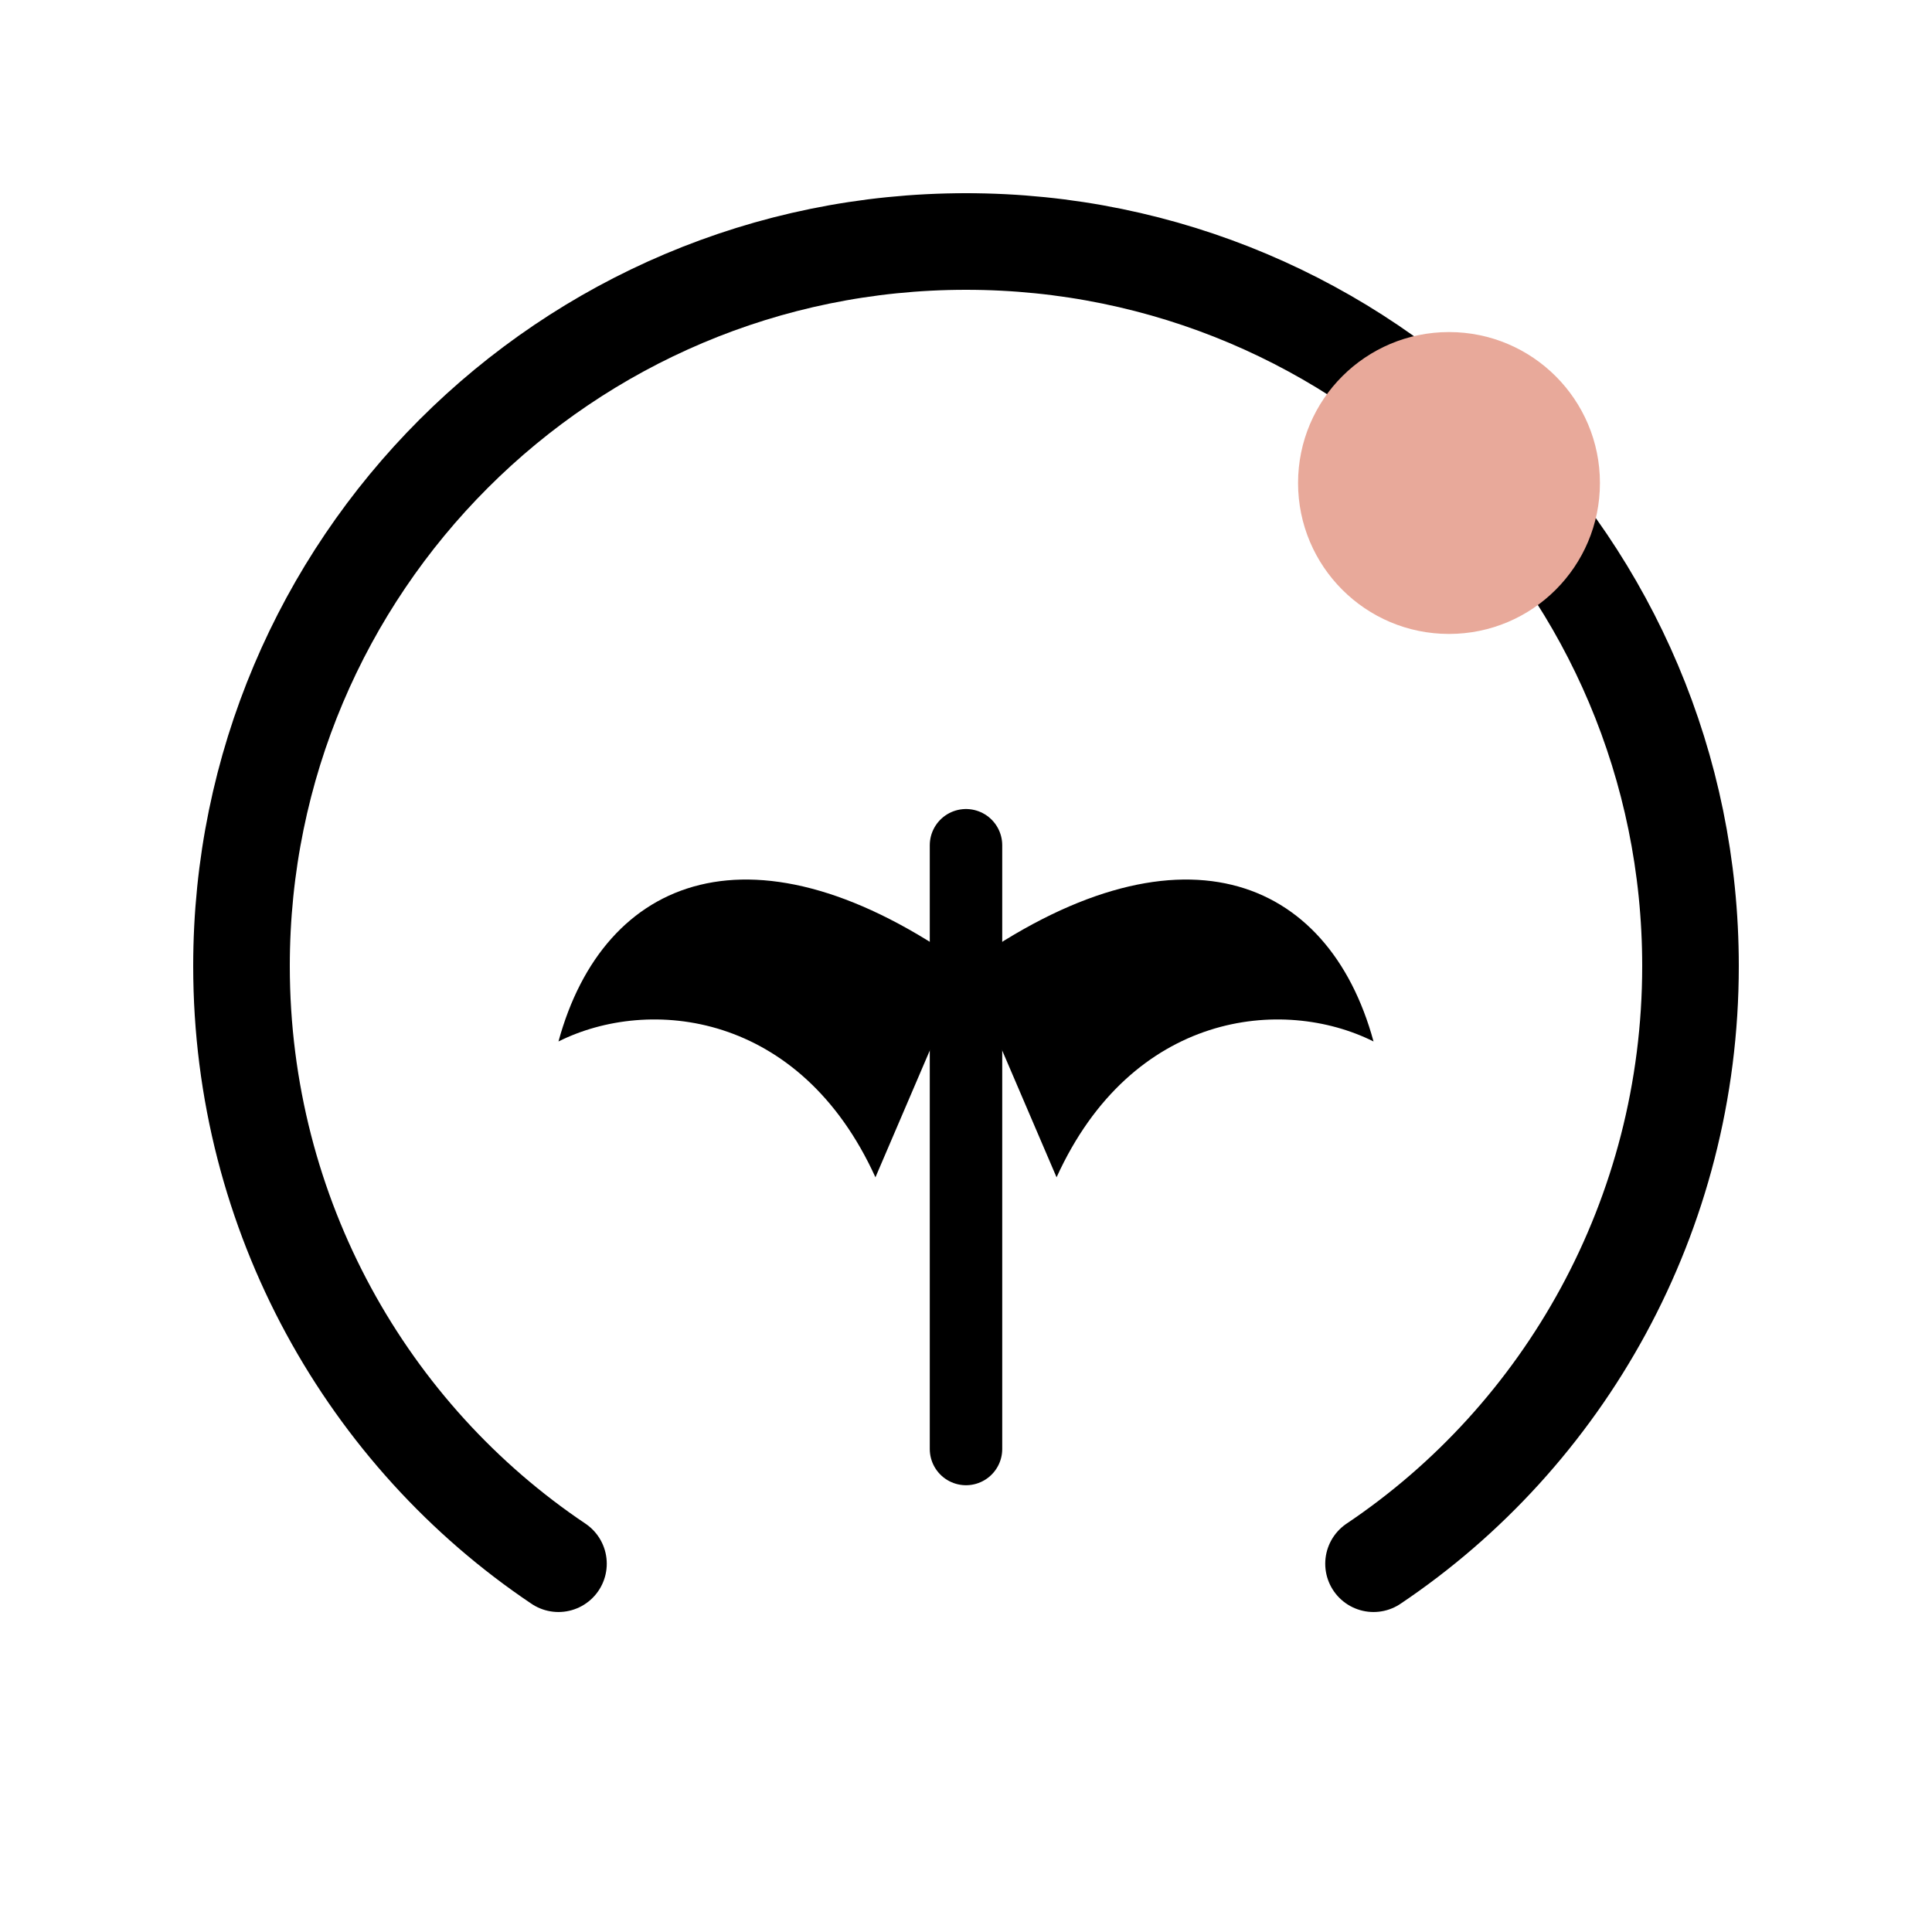
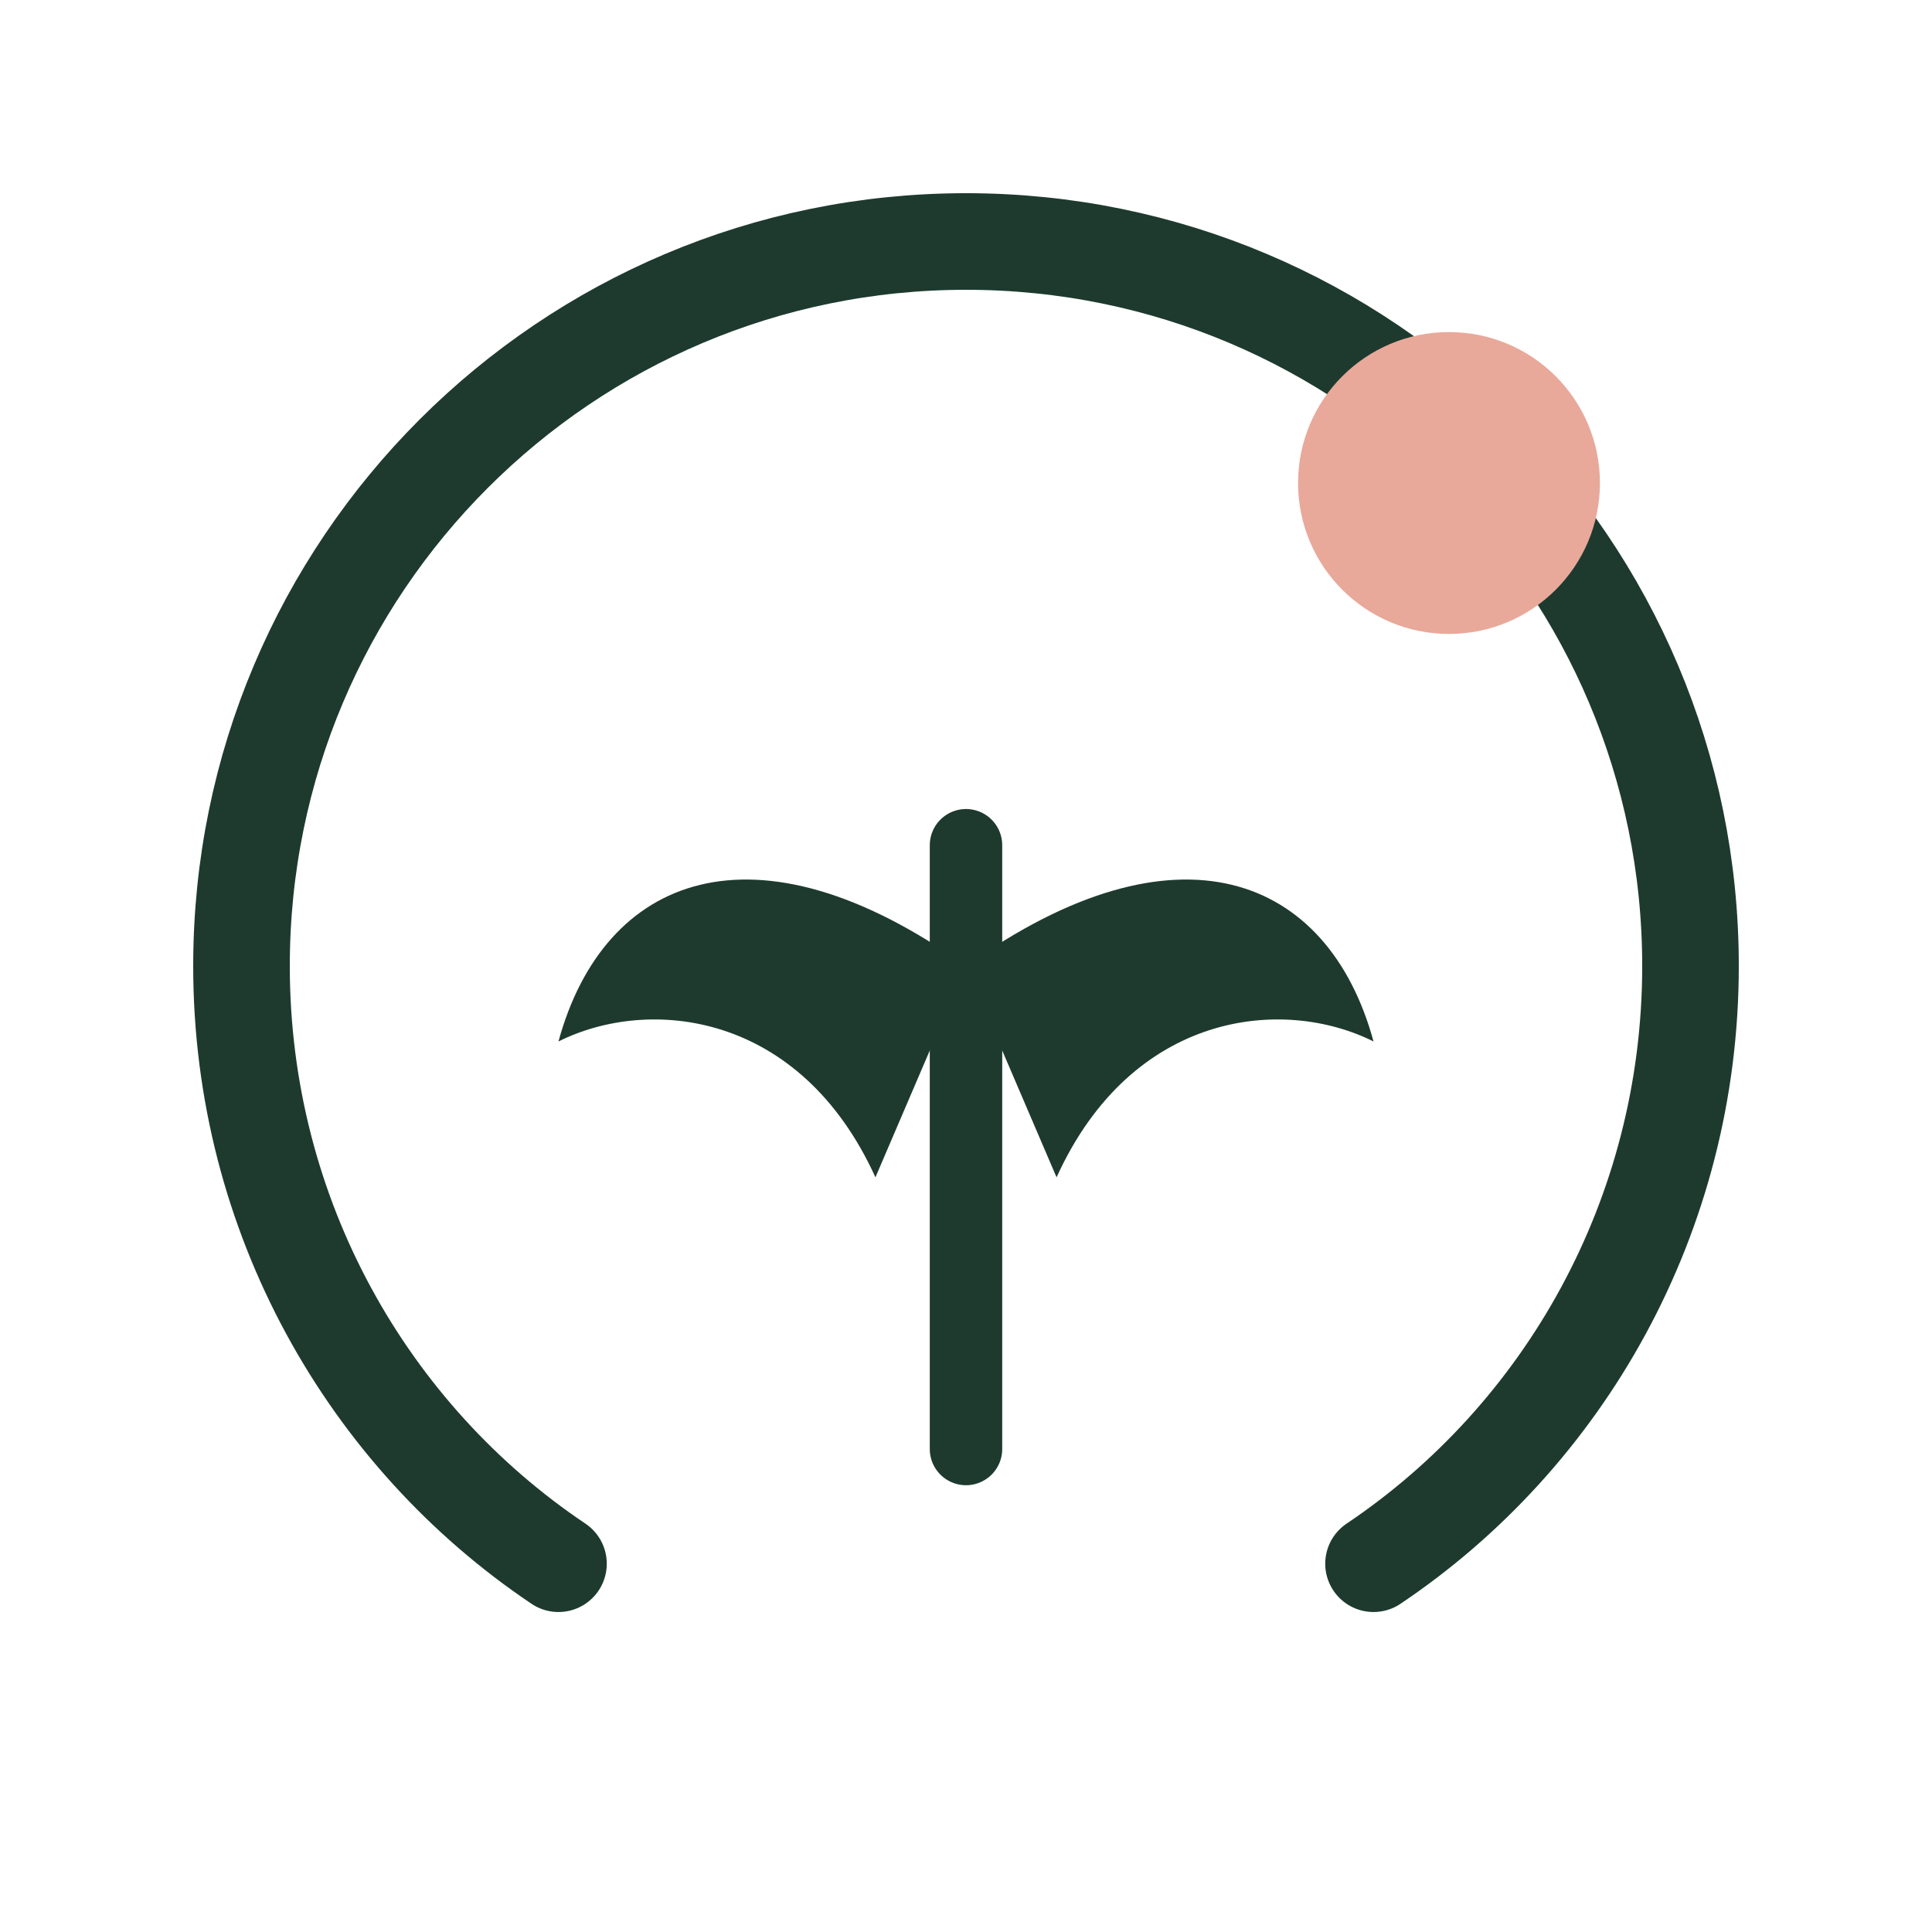
<svg xmlns="http://www.w3.org/2000/svg" viewBox="0 0 64 64" fill="none">
-   <path d="M32 8c13.255 0 24 10.745 24 24 0 8.284-4.197 15.57-10.5 19.8" stroke="currentColor" stroke-width="3.2" stroke-linecap="round" fill="none" />
-   <path d="M32 8C18.745 8 8 18.745 8 32c0 8.284 4.197 15.57 10.5 19.8" stroke="currentColor" stroke-width="3.2" stroke-linecap="round" fill="none" />
-   <path d="M32 48V28" stroke="currentColor" stroke-width="2.4" stroke-linecap="round" />
-   <path d="M32 32c-7-5-12-3-13.5 2.5 3-1.5 8-1 10.5 4.5" fill="currentColor" />
-   <path d="M32 32c7-5 12-3 13.5 2.5-3-1.5-8-1-10.5 4.5" fill="currentColor" />
+   <path d="M32 8c13.255 0 24 10.745 24 24 0 8.284-4.197 15.57-10.5 19.8" stroke="#1E3A2F" stroke-width="3.2" stroke-linecap="round" fill="none" />
+   <path d="M32 8C18.745 8 8 18.745 8 32c0 8.284 4.197 15.57 10.5 19.8" stroke="#1E3A2F" stroke-width="3.2" stroke-linecap="round" fill="none" />
+   <path d="M32 48V28" stroke="#1E3A2F" stroke-width="2.4" stroke-linecap="round" />
+   <path d="M32 32c-7-5-12-3-13.5 2.5 3-1.5 8-1 10.5 4.5" fill="#1E3A2F" />
+   <path d="M32 32c7-5 12-3 13.5 2.5-3-1.5-8-1-10.5 4.5" fill="#1E3A2F" />
  <circle cx="48" cy="16" r="5" fill="#E8A99A" />
</svg>
